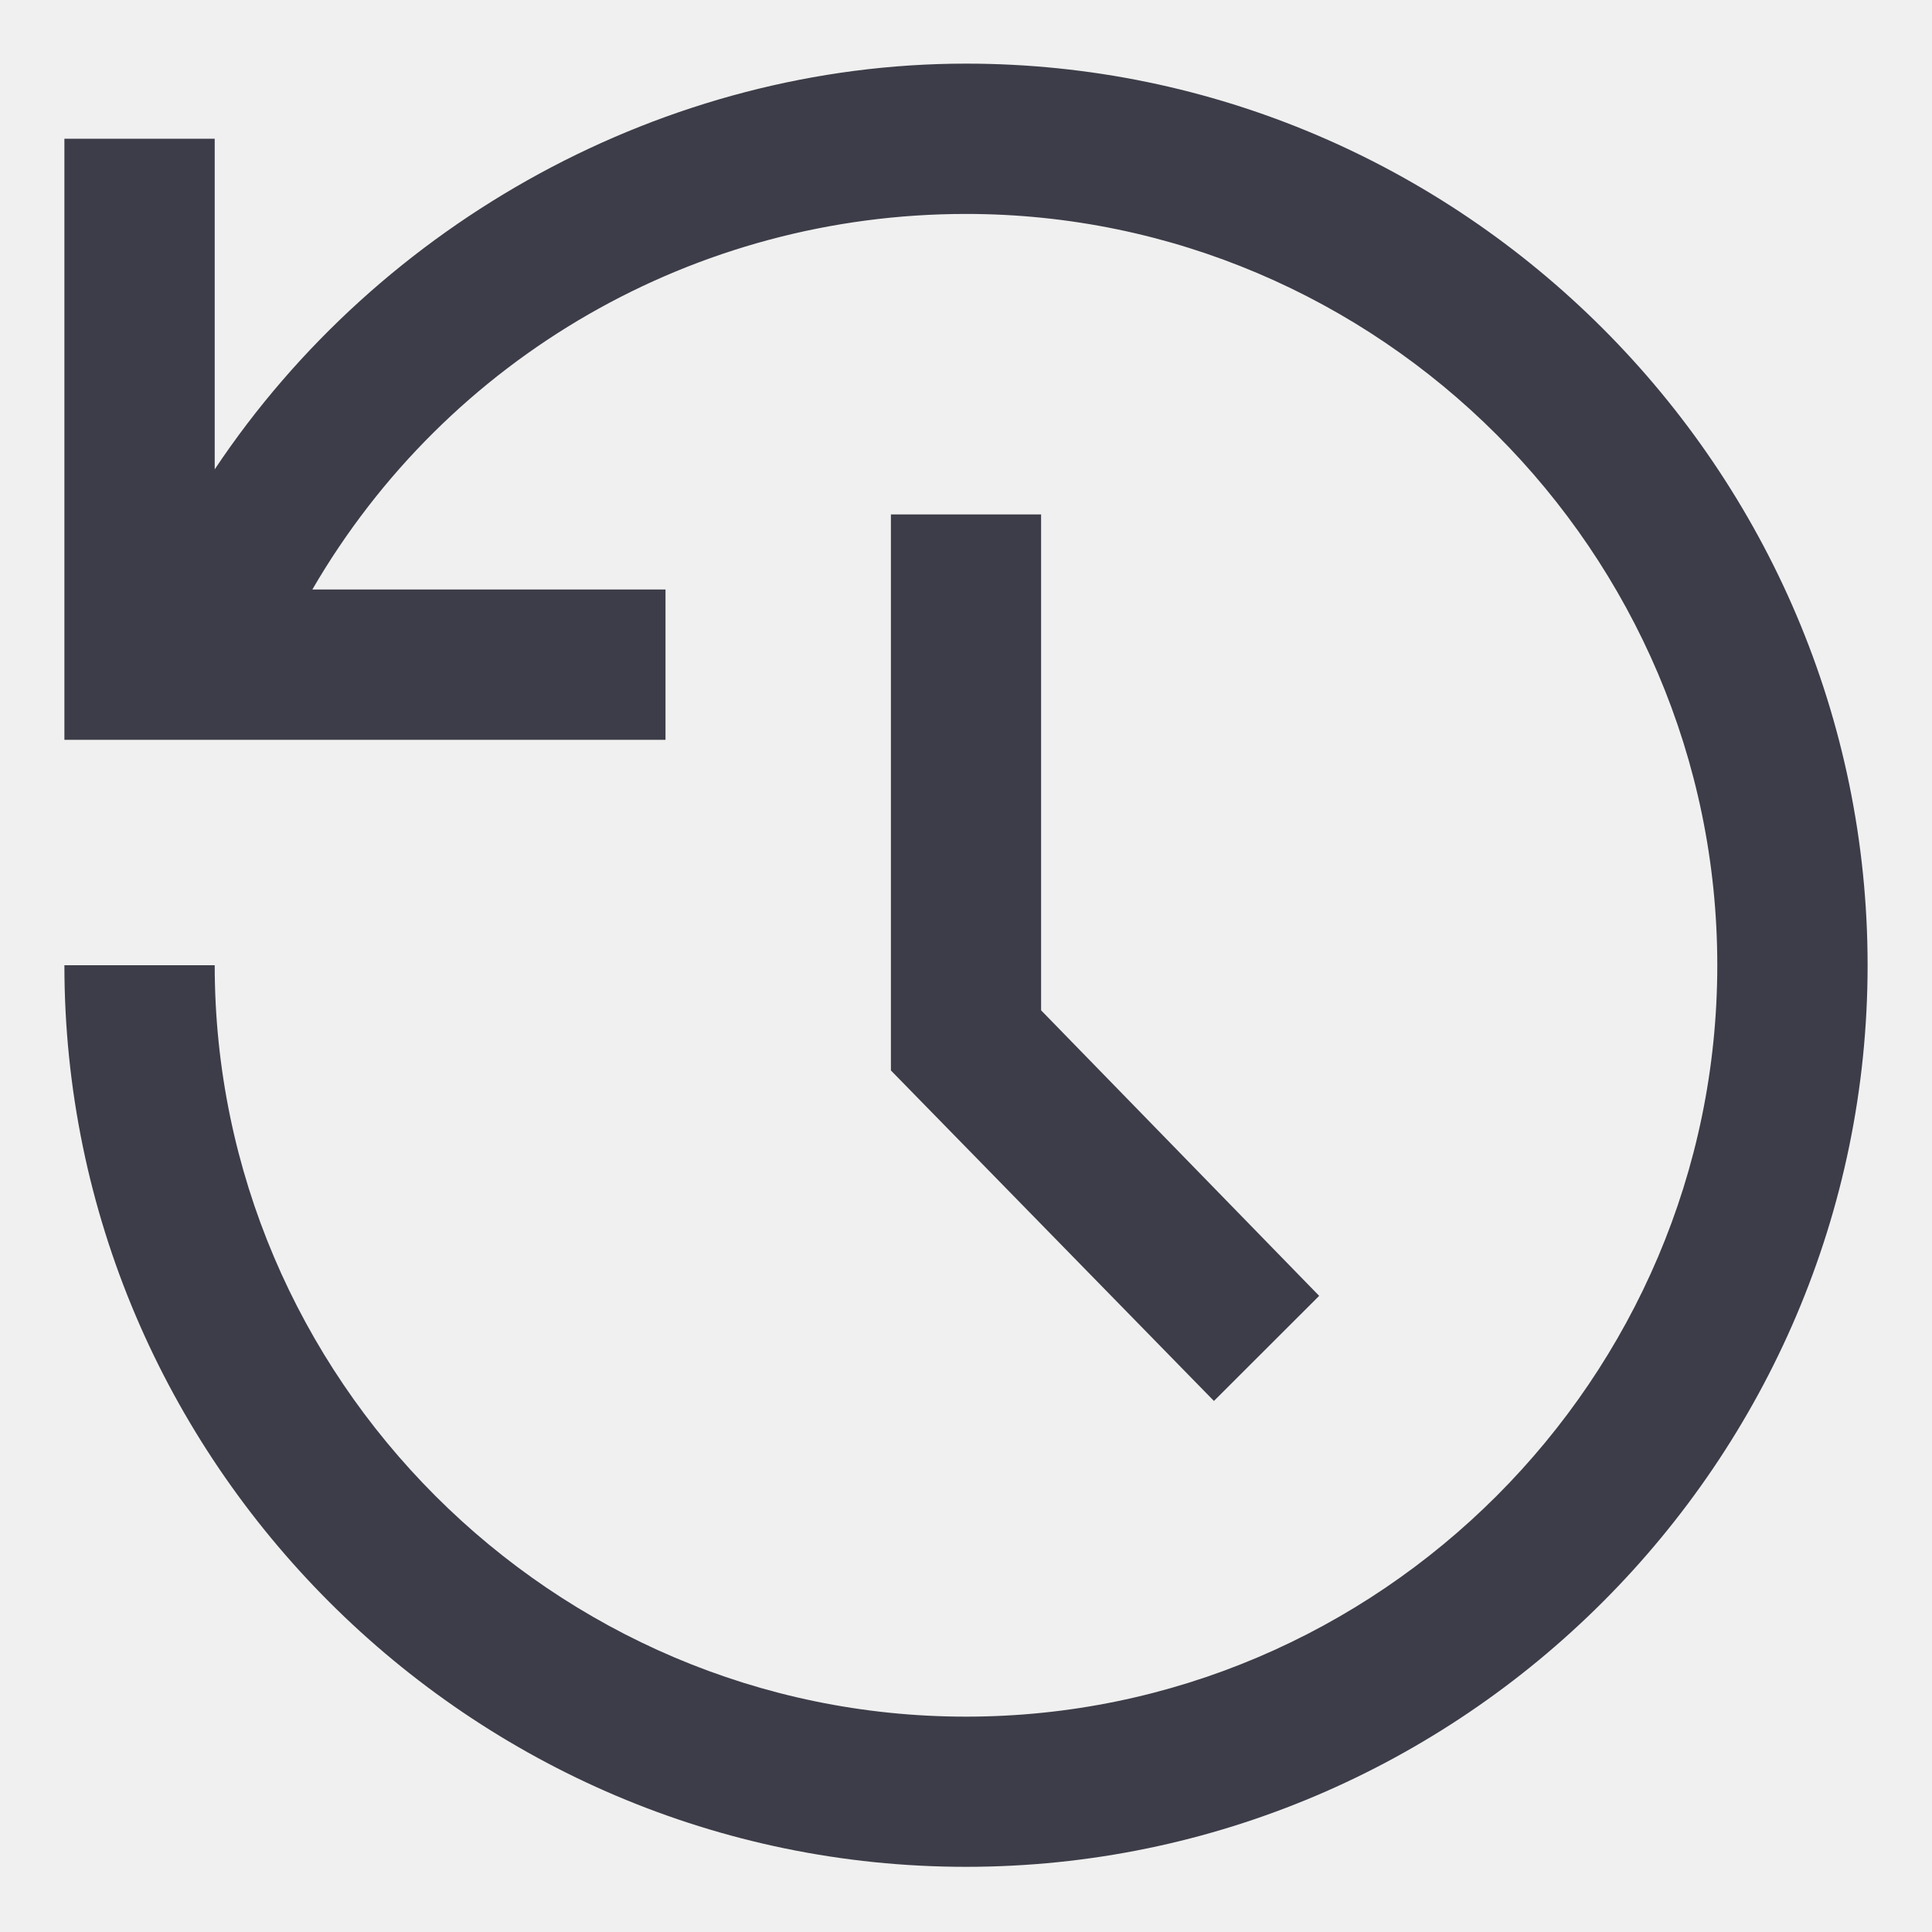
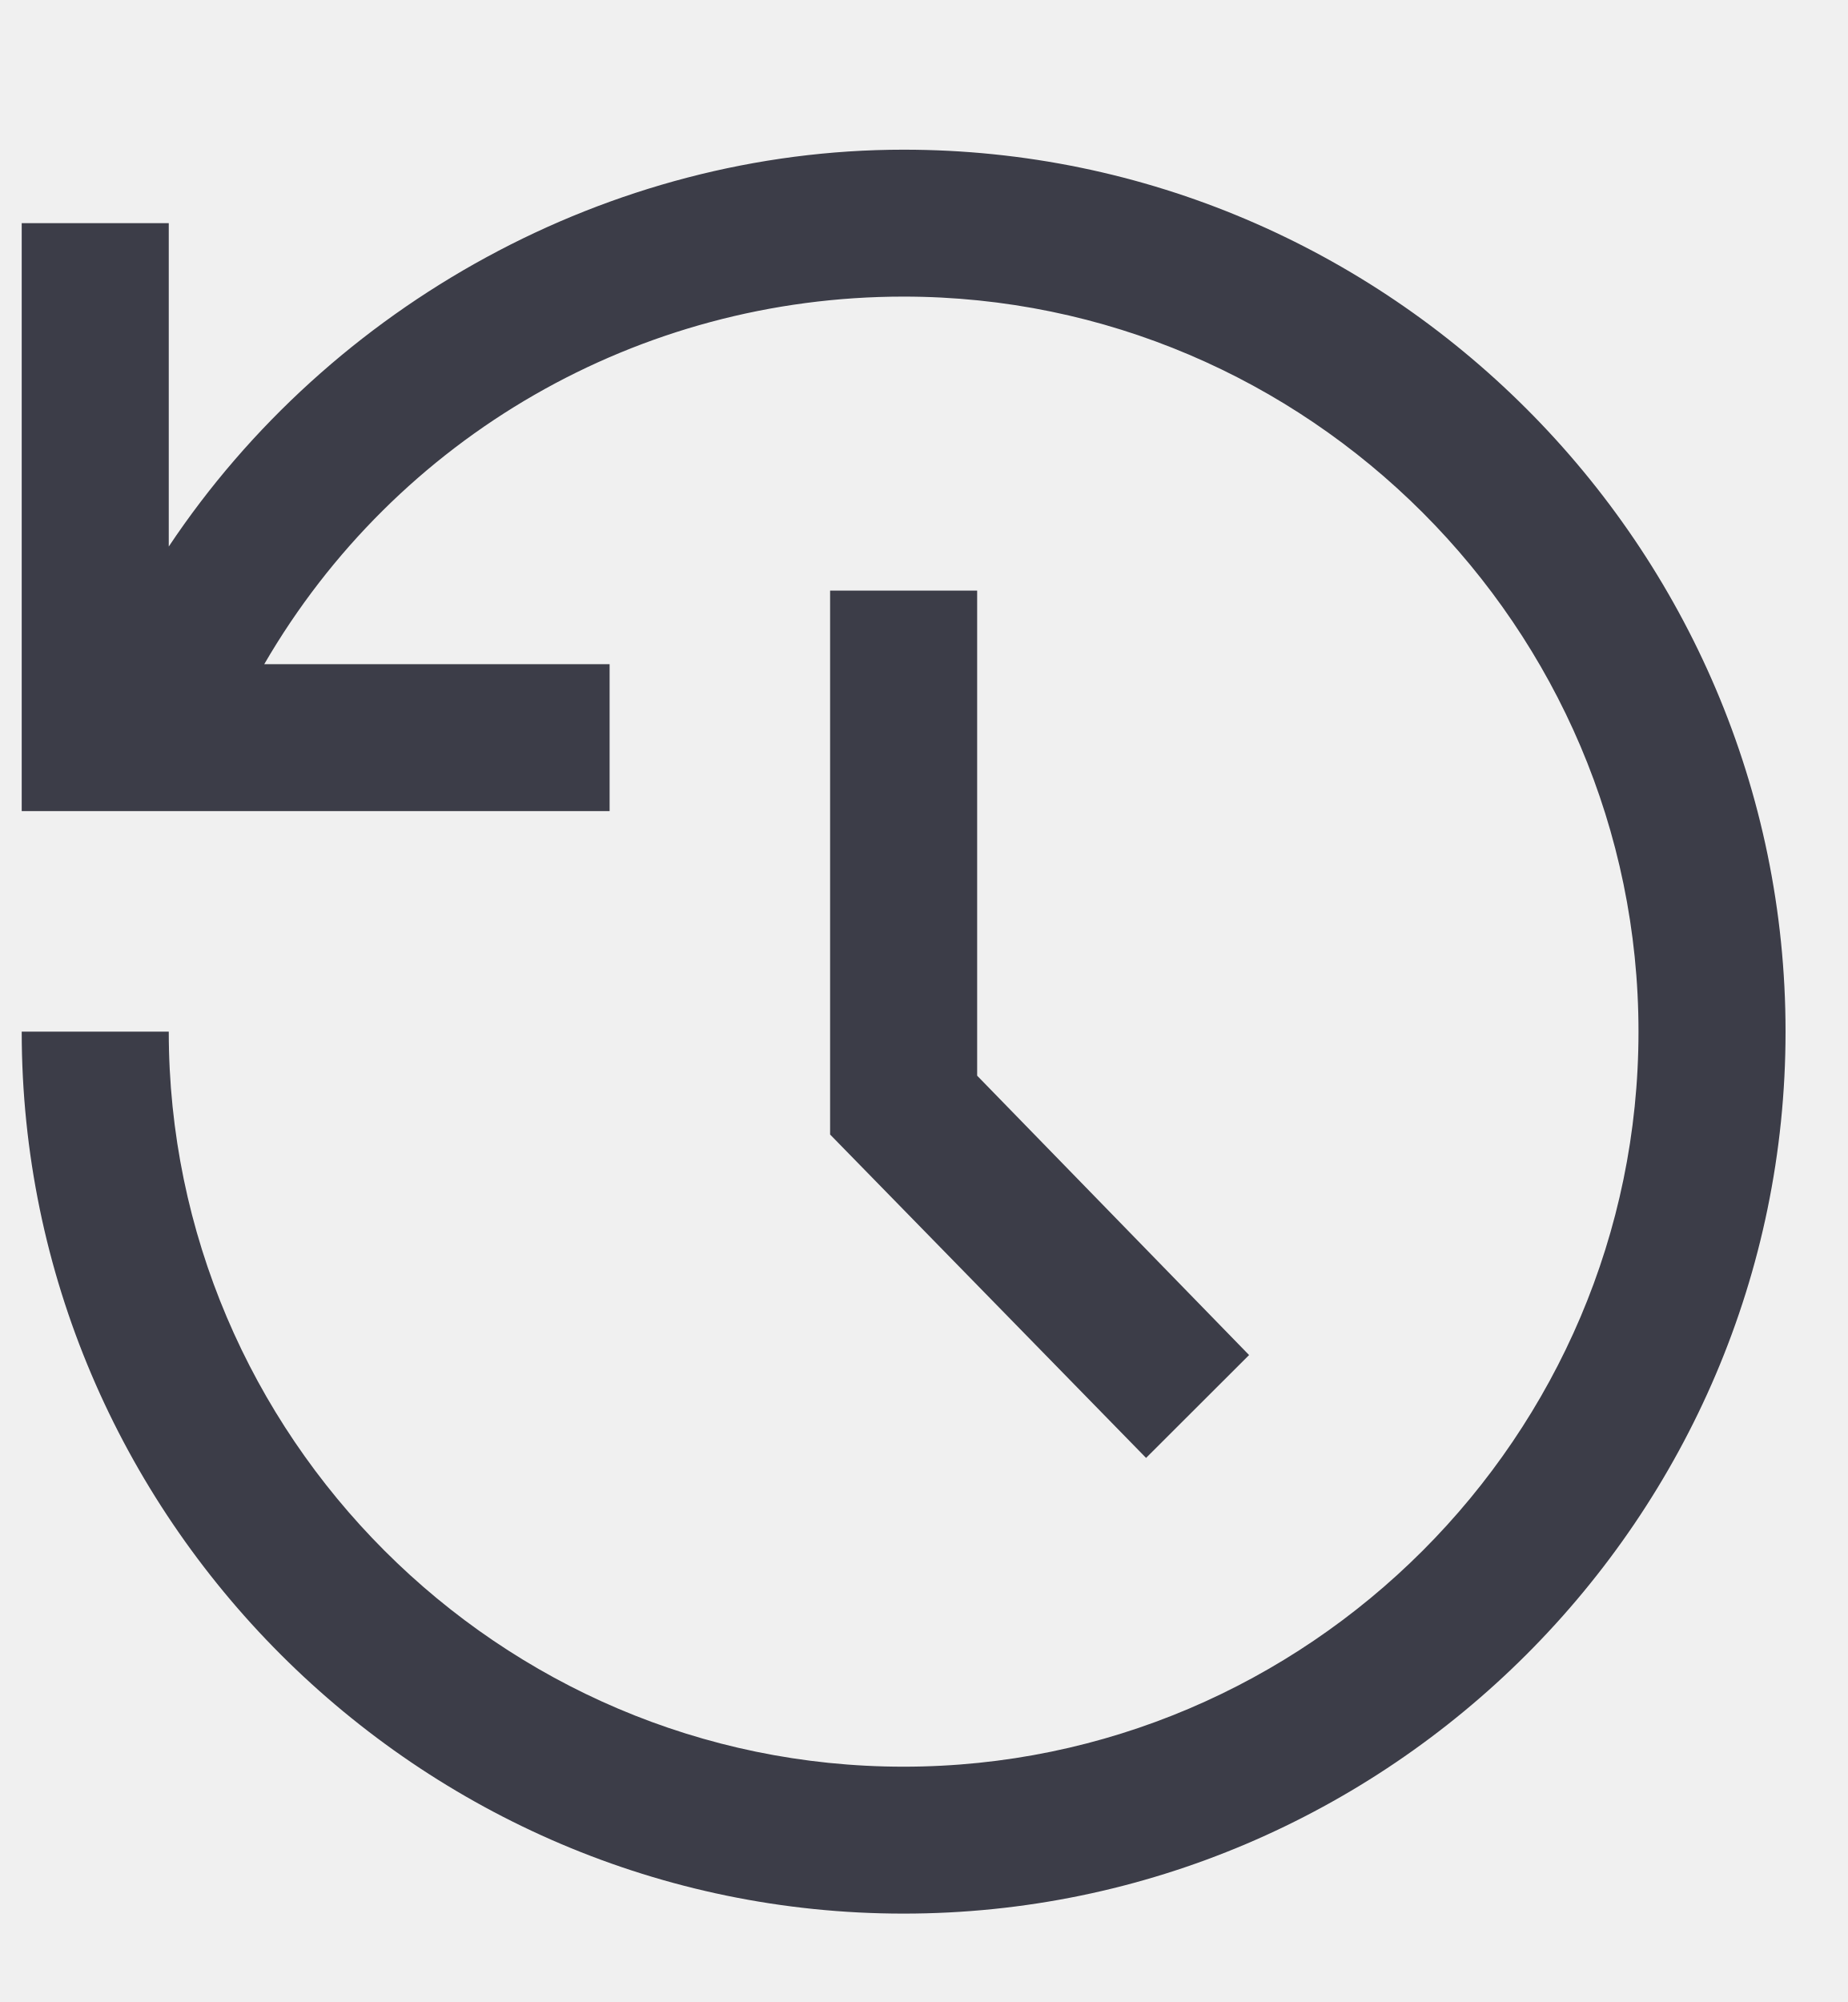
- <svg xmlns="http://www.w3.org/2000/svg" width="15" height="15" viewBox="0 0 15 15" fill="none">
-   <g clip-path="url(#clip0_12781_3267)">
-     <path d="M7.5 14.494C3.65 14.494 0.5 11.344 0.5 7.494H1.667C1.667 10.703 4.292 13.328 7.5 13.328C10.708 13.328 13.333 10.703 13.333 7.494C13.333 4.286 10.708 1.661 7.5 1.661C5.4 1.661 3.475 2.769 2.425 4.577H5.167V5.744H0.5V1.077H1.667V3.644C2.95 1.719 5.167 0.494 7.5 0.494C11.35 0.494 14.5 3.644 14.5 7.494C14.5 11.344 11.35 14.494 7.5 14.494ZM9.425 10.877L6.917 8.311V3.994H8.083V7.844L10.242 10.061L9.425 10.877Z" fill="#3C3D48" />
+ <svg xmlns="http://www.w3.org/2000/svg" width="12" height="13" viewBox="0 0 12 13" fill="none">
+   <g clip-path="url(#clip0_18657_110531)">
+     <path d="M5.868 12.426C2.718 12.426 0.141 9.849 0.141 6.699H1.096C1.096 9.324 3.243 11.472 5.868 11.472C8.493 11.472 10.641 9.324 10.641 6.699C10.641 4.074 8.493 1.926 5.868 1.926C4.15 1.926 2.575 2.833 1.716 4.313H3.959V5.267H0.141V1.449H1.096V3.549C2.146 1.974 3.959 0.972 5.868 0.972C9.018 0.972 11.596 3.549 11.596 6.699C11.596 9.849 9.018 12.426 5.868 12.426ZM7.443 9.467L5.391 7.367V3.835H6.346V6.985L8.112 8.799L7.443 9.467Z" fill="#3C3D48" />
  </g>
  <defs>
-     <clipPath id="clip0_12781_3267">
-       <rect width="14" height="14" fill="white" transform="translate(0.5 0.494141)" />
+     <clipPath id="clip0_18657_110531">
+       <rect width="11.454" height="11.454" fill="white" transform="translate(0.141113 0.97168)" />
    </clipPath>
  </defs>
</svg>
